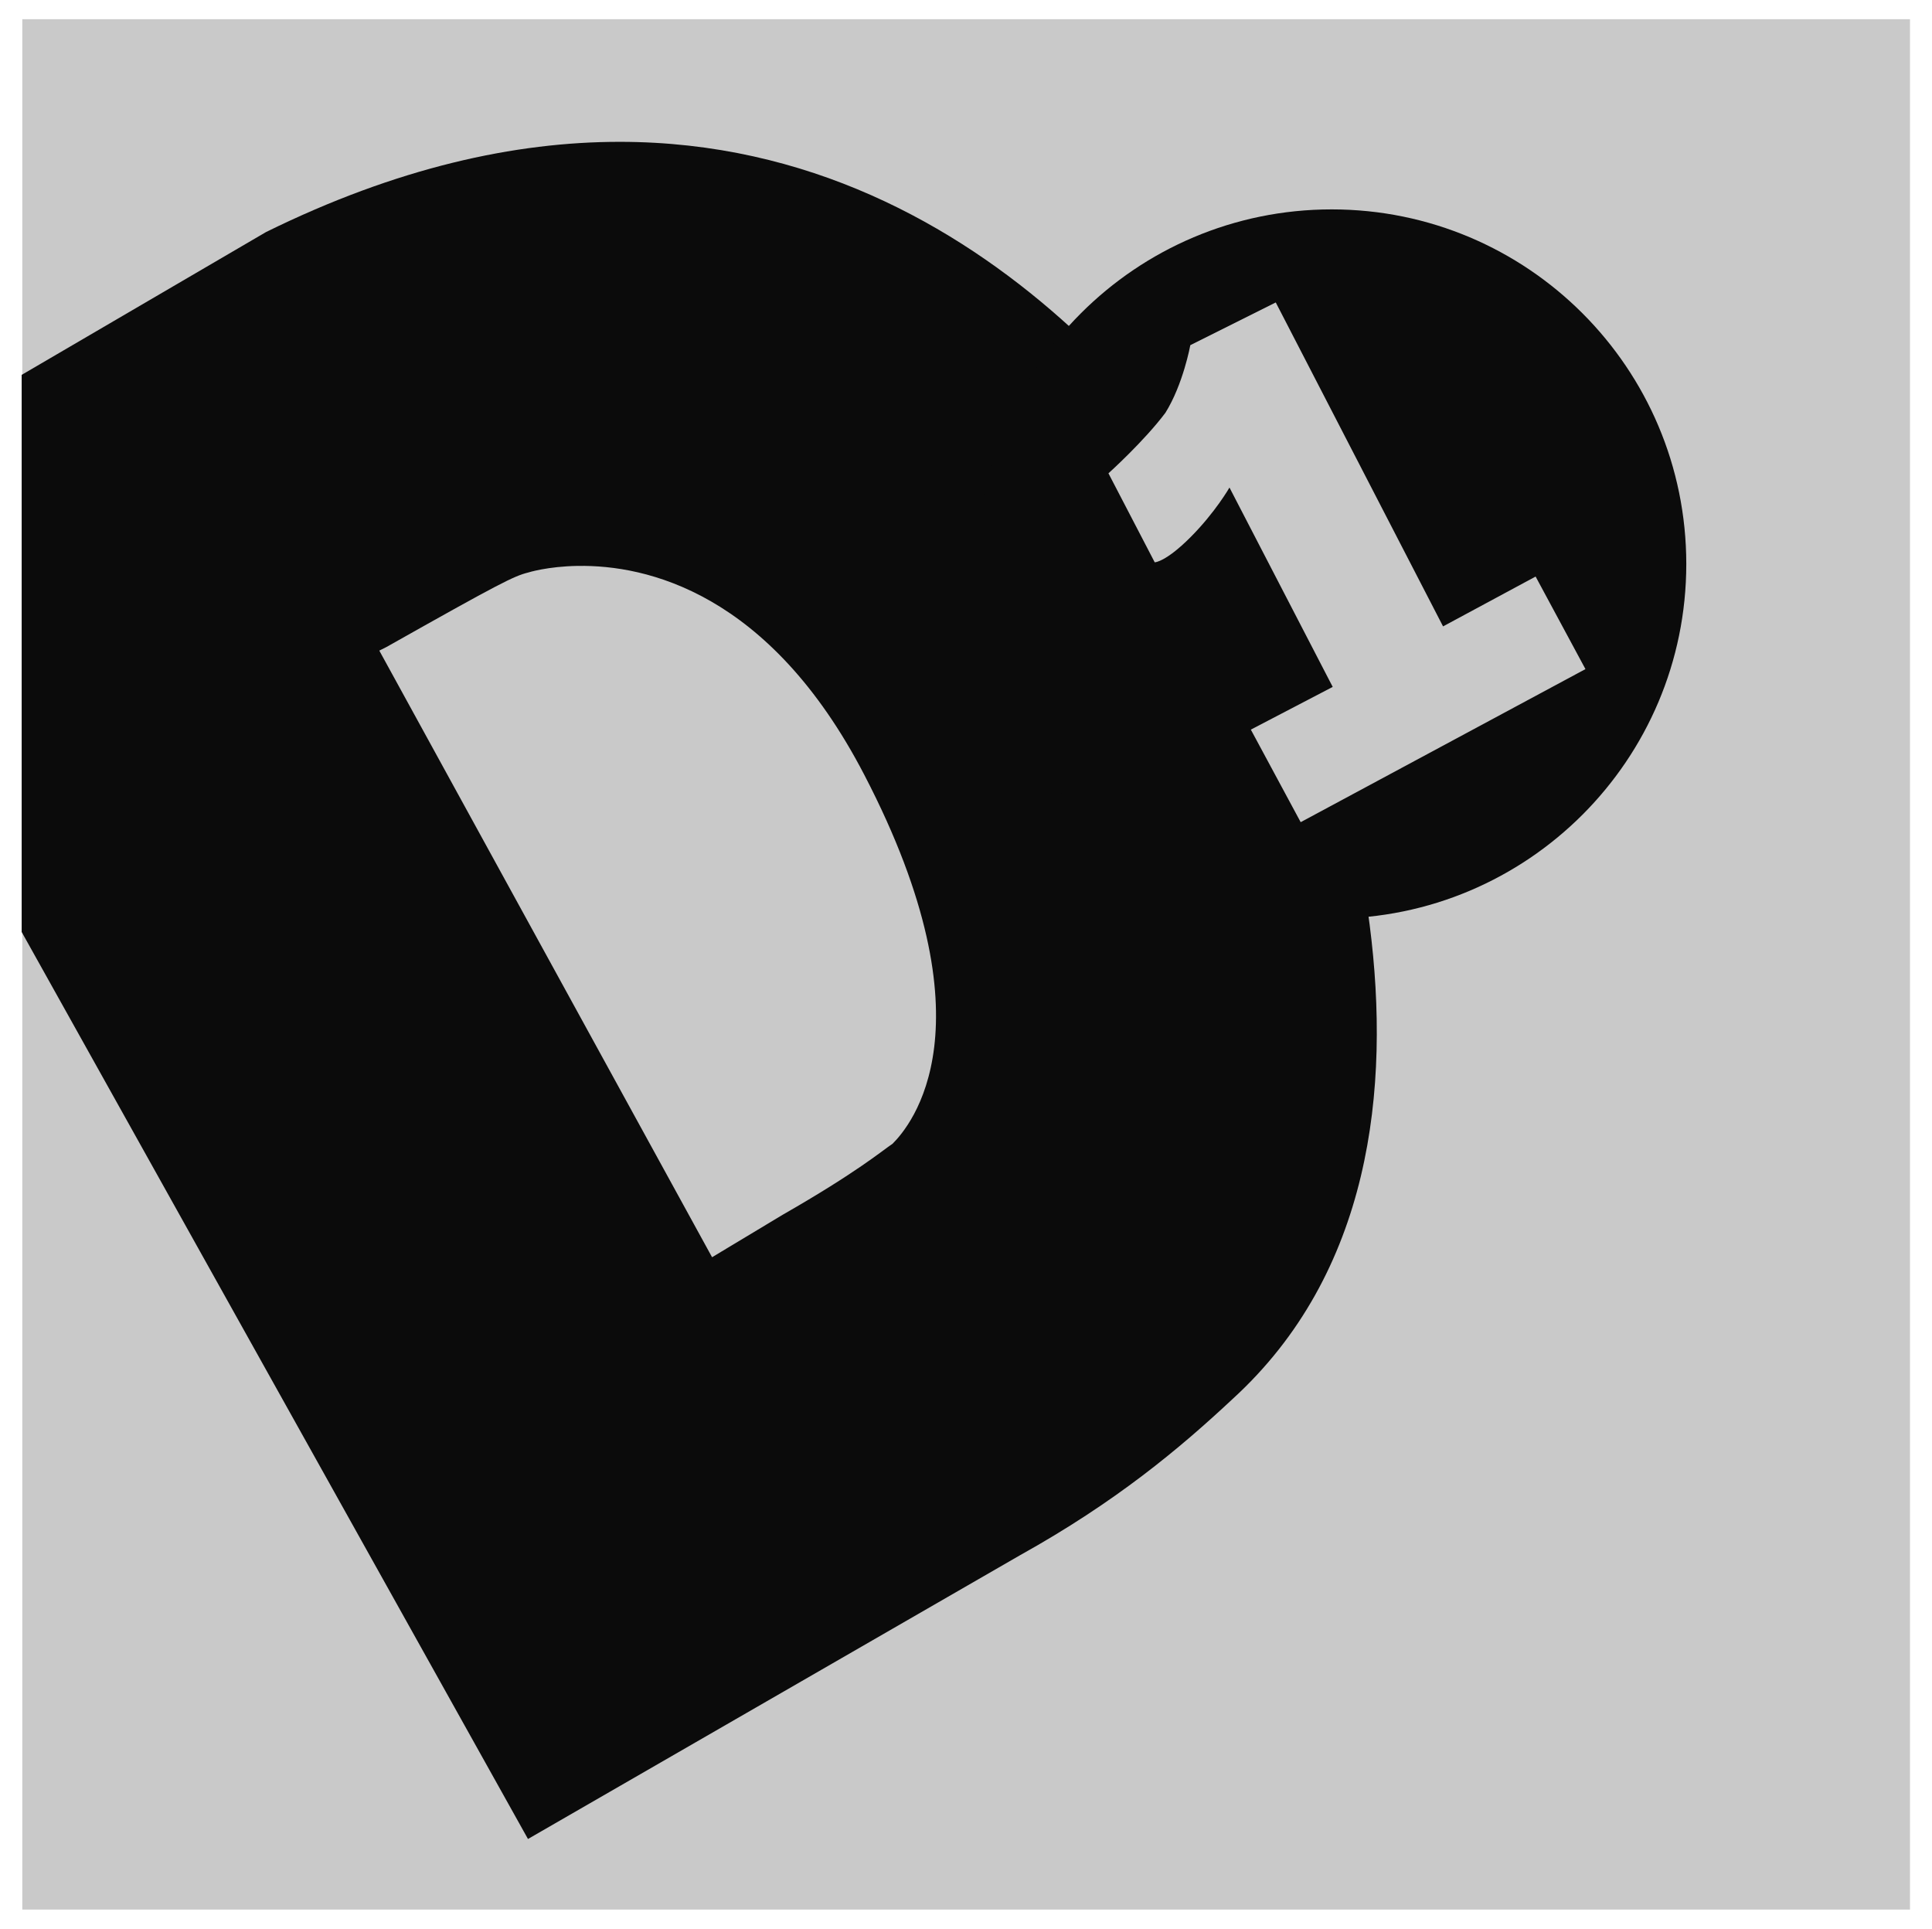
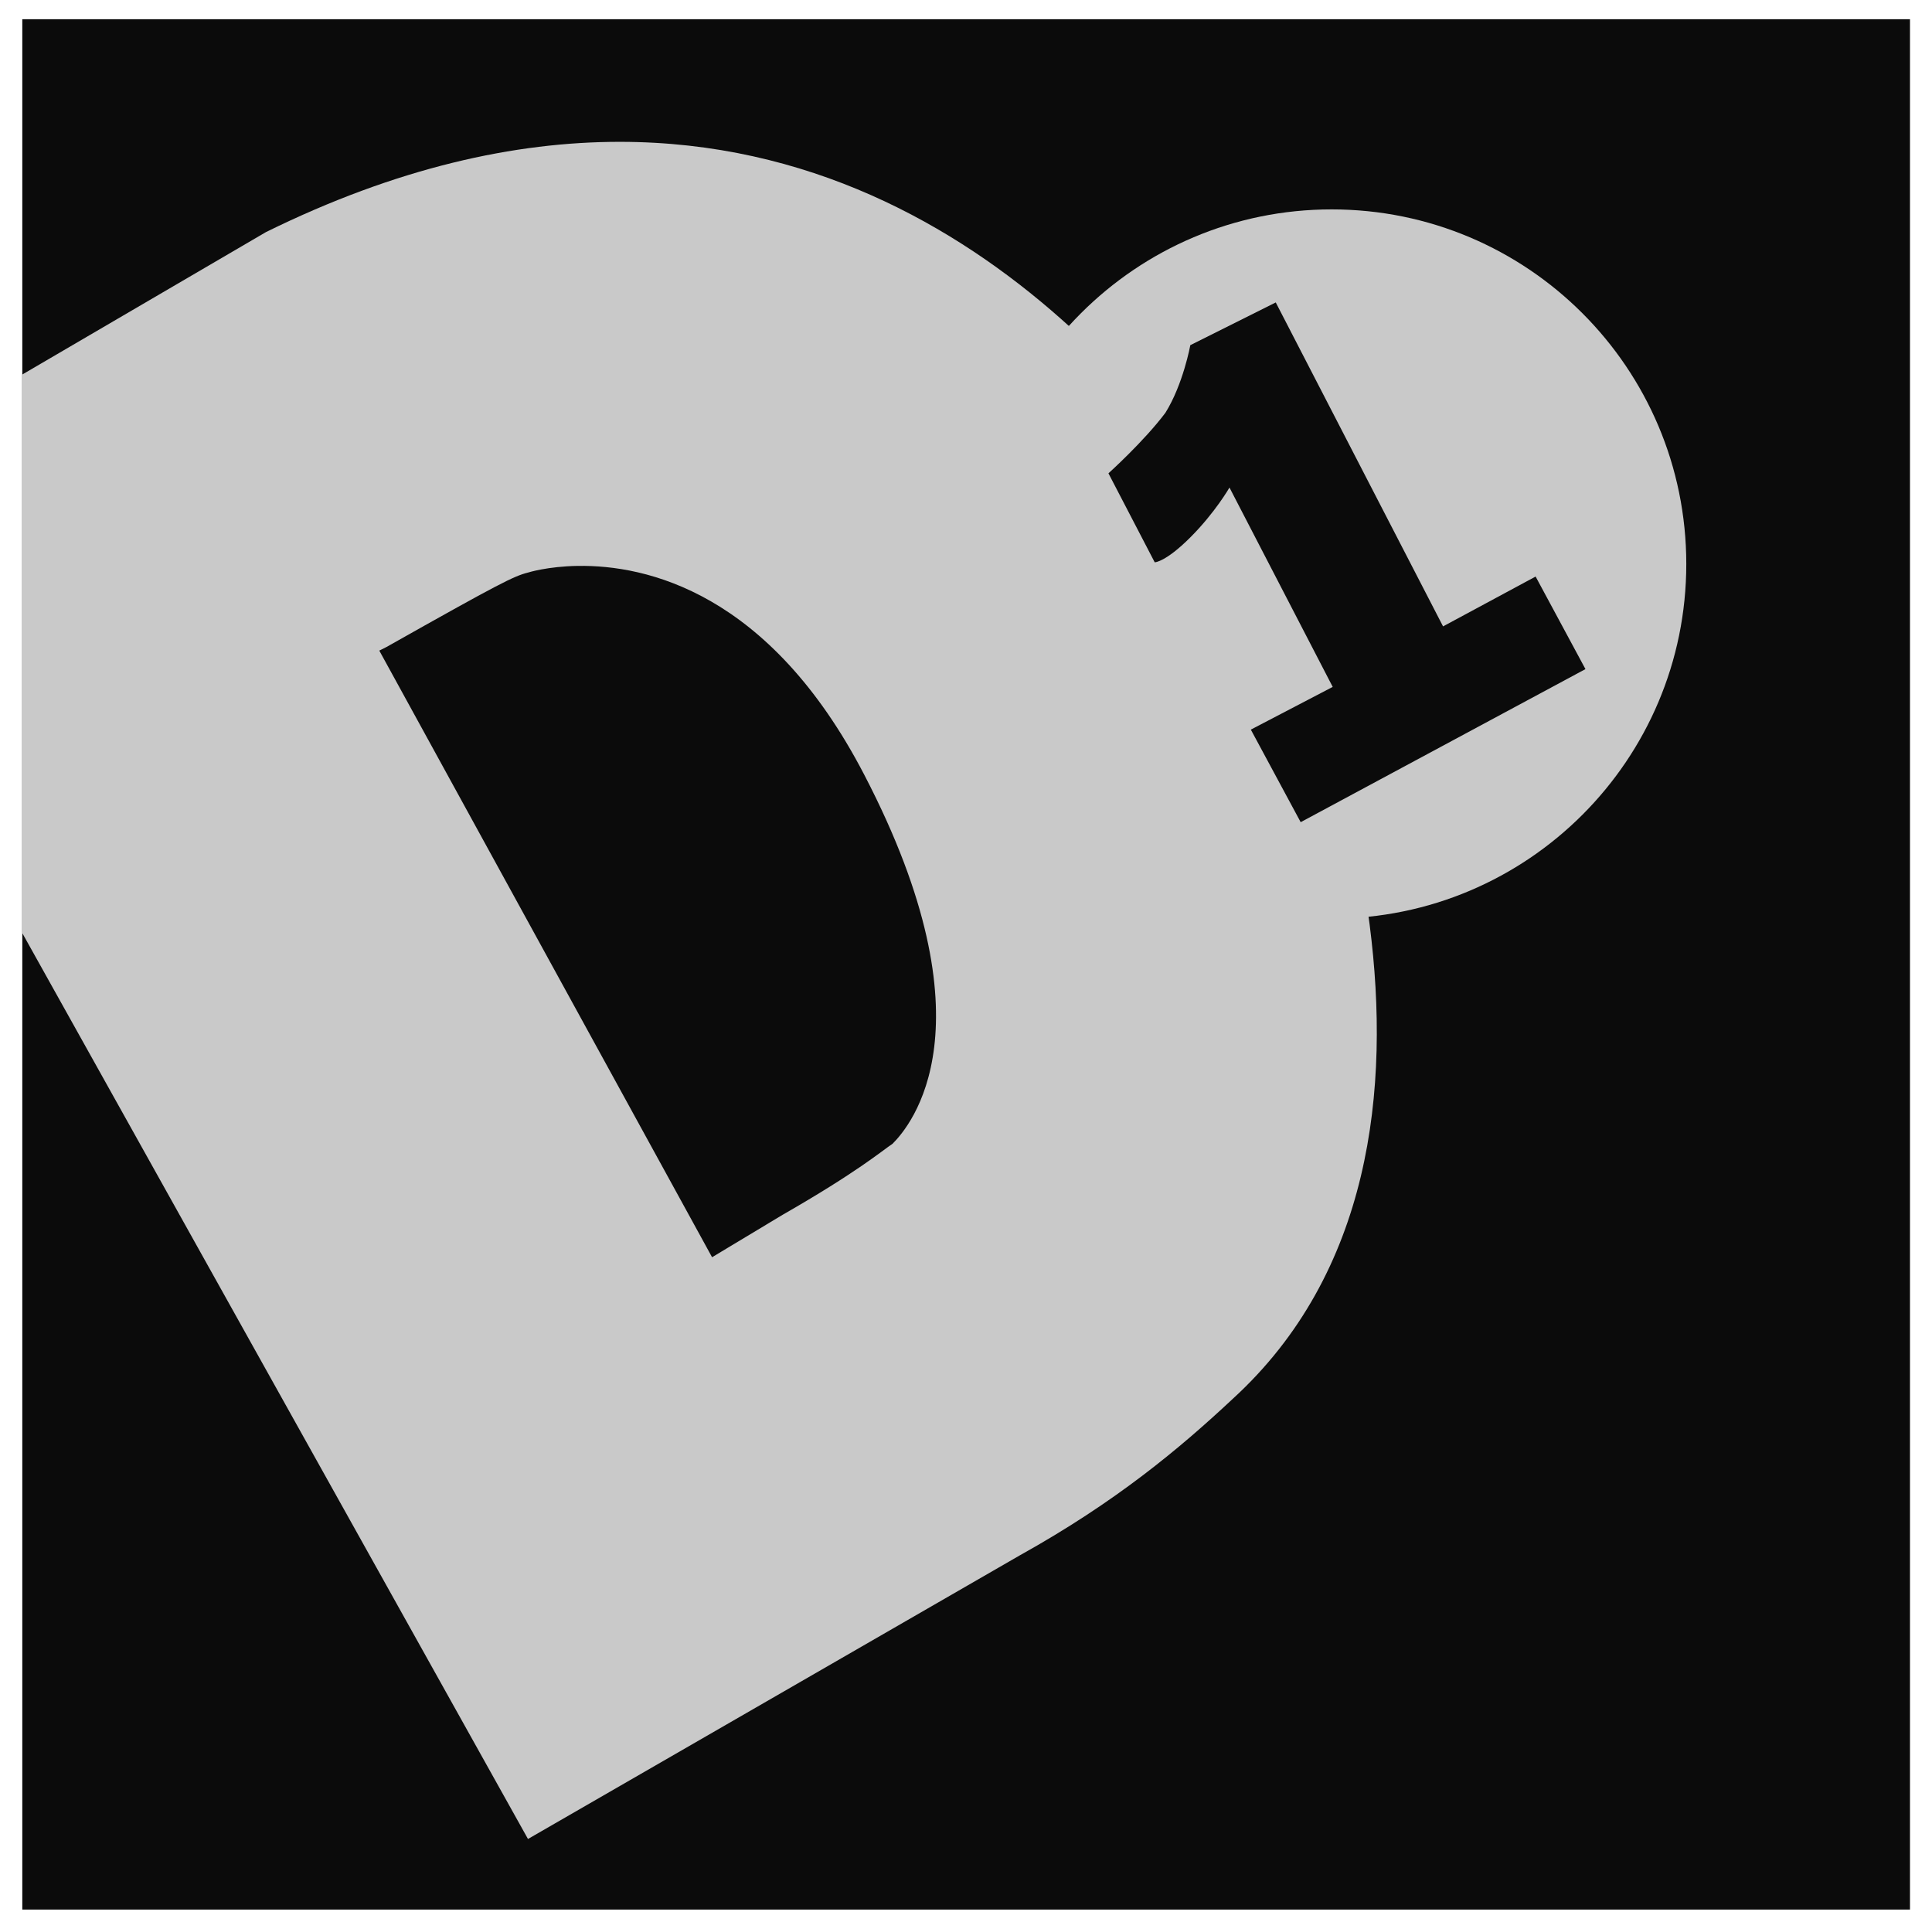
<svg xmlns="http://www.w3.org/2000/svg" viewBox="0.14 0.094 26.259 26.216" version="1.1" id="svg19985">
  <defs id="defs19982" />
  <g id="layer1">
    <g id="g19980" transform="matrix(0.186613,0,0,0.186613,28.10144,9.112034)">
-       <rect style="fill:#c9c9c9;fill-opacity:1;stroke-width:1.01" id="rect4351" width="137.487" height="137.673" x="-148.213" y="-46.925" />
-       <path id="rect841" style="fill:#0b0b0b;stroke-width:1.289" d="m -104.677,-37.995 c -7.659,-0.005 -16.254,1.88 -25.785,6.571 l -17.796,10.401 v 40.574 l 36.876,66.057 35.84,-20.667 c 6.962,-3.875 11.601,-7.752 15.469,-11.368 20.111,-18.343 5.931,-53.479 1.806,-60.971 C -61.894,-13.857 -77.323,-37.976 -104.677,-37.995 Z m -3.051,30.885 c 4.94,-0.073 13.926,1.893 20.84,15.214 9.54,18.343 3.352,25.577 2.063,26.868 -0.774,0.517 -2.58,2.067 -7.994,5.167 l -5.155,3.1 -24.237,-44.18 0.514,-0.258 c 8.251,-4.65 9.283,-5.167 10.314,-5.425 0,0 1.409,-0.454 3.655,-0.487 z" />
-       <circle style="fill:#0b0b0b;fill-opacity:1;stroke-width:1.935" id="path3691" cx="-52.846" cy="-7.248" r="25.827" />
-       <path class="st4" d="m -56.919,-26.298 12.185,23.593 6.741,-3.63 3.63,6.741 -20.741,11.148 -3.63,-6.741 5.963,-3.111 -7.519,-14.519 c 0,0 -1.037,1.815 -2.852,3.63 -1.815,1.815 -2.593,1.815 -2.593,1.815 l -3.37,-6.481 c 0,0 2.593,-2.333 4.148,-4.407 1.296,-2.074 1.815,-4.926 1.815,-4.926 z" id="path20-3" style="fill:#c9c9c9;fill-opacity:1;stroke-width:2.593" />
+       <rect style="fill:#0b0b0b;fill-opacity:1;stroke-width:1.01" id="rect4351" width="137.487" height="137.673" x="-148.213" y="-46.925" />
+       <path id="rect841" style="fill:#c9c9c9;stroke-width:1.289" d="m -104.677,-37.995 c -7.659,-0.005 -16.254,1.88 -25.785,6.571 l -17.796,10.401 v 40.574 l 36.876,66.057 35.84,-20.667 c 6.962,-3.875 11.601,-7.752 15.469,-11.368 20.111,-18.343 5.931,-53.479 1.806,-60.971 C -61.894,-13.857 -77.323,-37.976 -104.677,-37.995 Z m -3.051,30.885 c 4.94,-0.073 13.926,1.893 20.84,15.214 9.54,18.343 3.352,25.577 2.063,26.868 -0.774,0.517 -2.58,2.067 -7.994,5.167 l -5.155,3.1 -24.237,-44.18 0.514,-0.258 c 8.251,-4.65 9.283,-5.167 10.314,-5.425 0,0 1.409,-0.454 3.655,-0.487 z" />
+       <circle style="fill:#c9c9c9;fill-opacity:1;stroke-width:1.935" id="path3691" cx="-52.846" cy="-7.248" r="25.827" />
+       <path class="st4" d="m -56.919,-26.298 12.185,23.593 6.741,-3.63 3.63,6.741 -20.741,11.148 -3.63,-6.741 5.963,-3.111 -7.519,-14.519 c 0,0 -1.037,1.815 -2.852,3.63 -1.815,1.815 -2.593,1.815 -2.593,1.815 l -3.37,-6.481 c 0,0 2.593,-2.333 4.148,-4.407 1.296,-2.074 1.815,-4.926 1.815,-4.926 z" id="path20-3" style="fill:#0b0b0b;fill-opacity:1;stroke-width:2.593" />
    </g>
  </g>
</svg>
